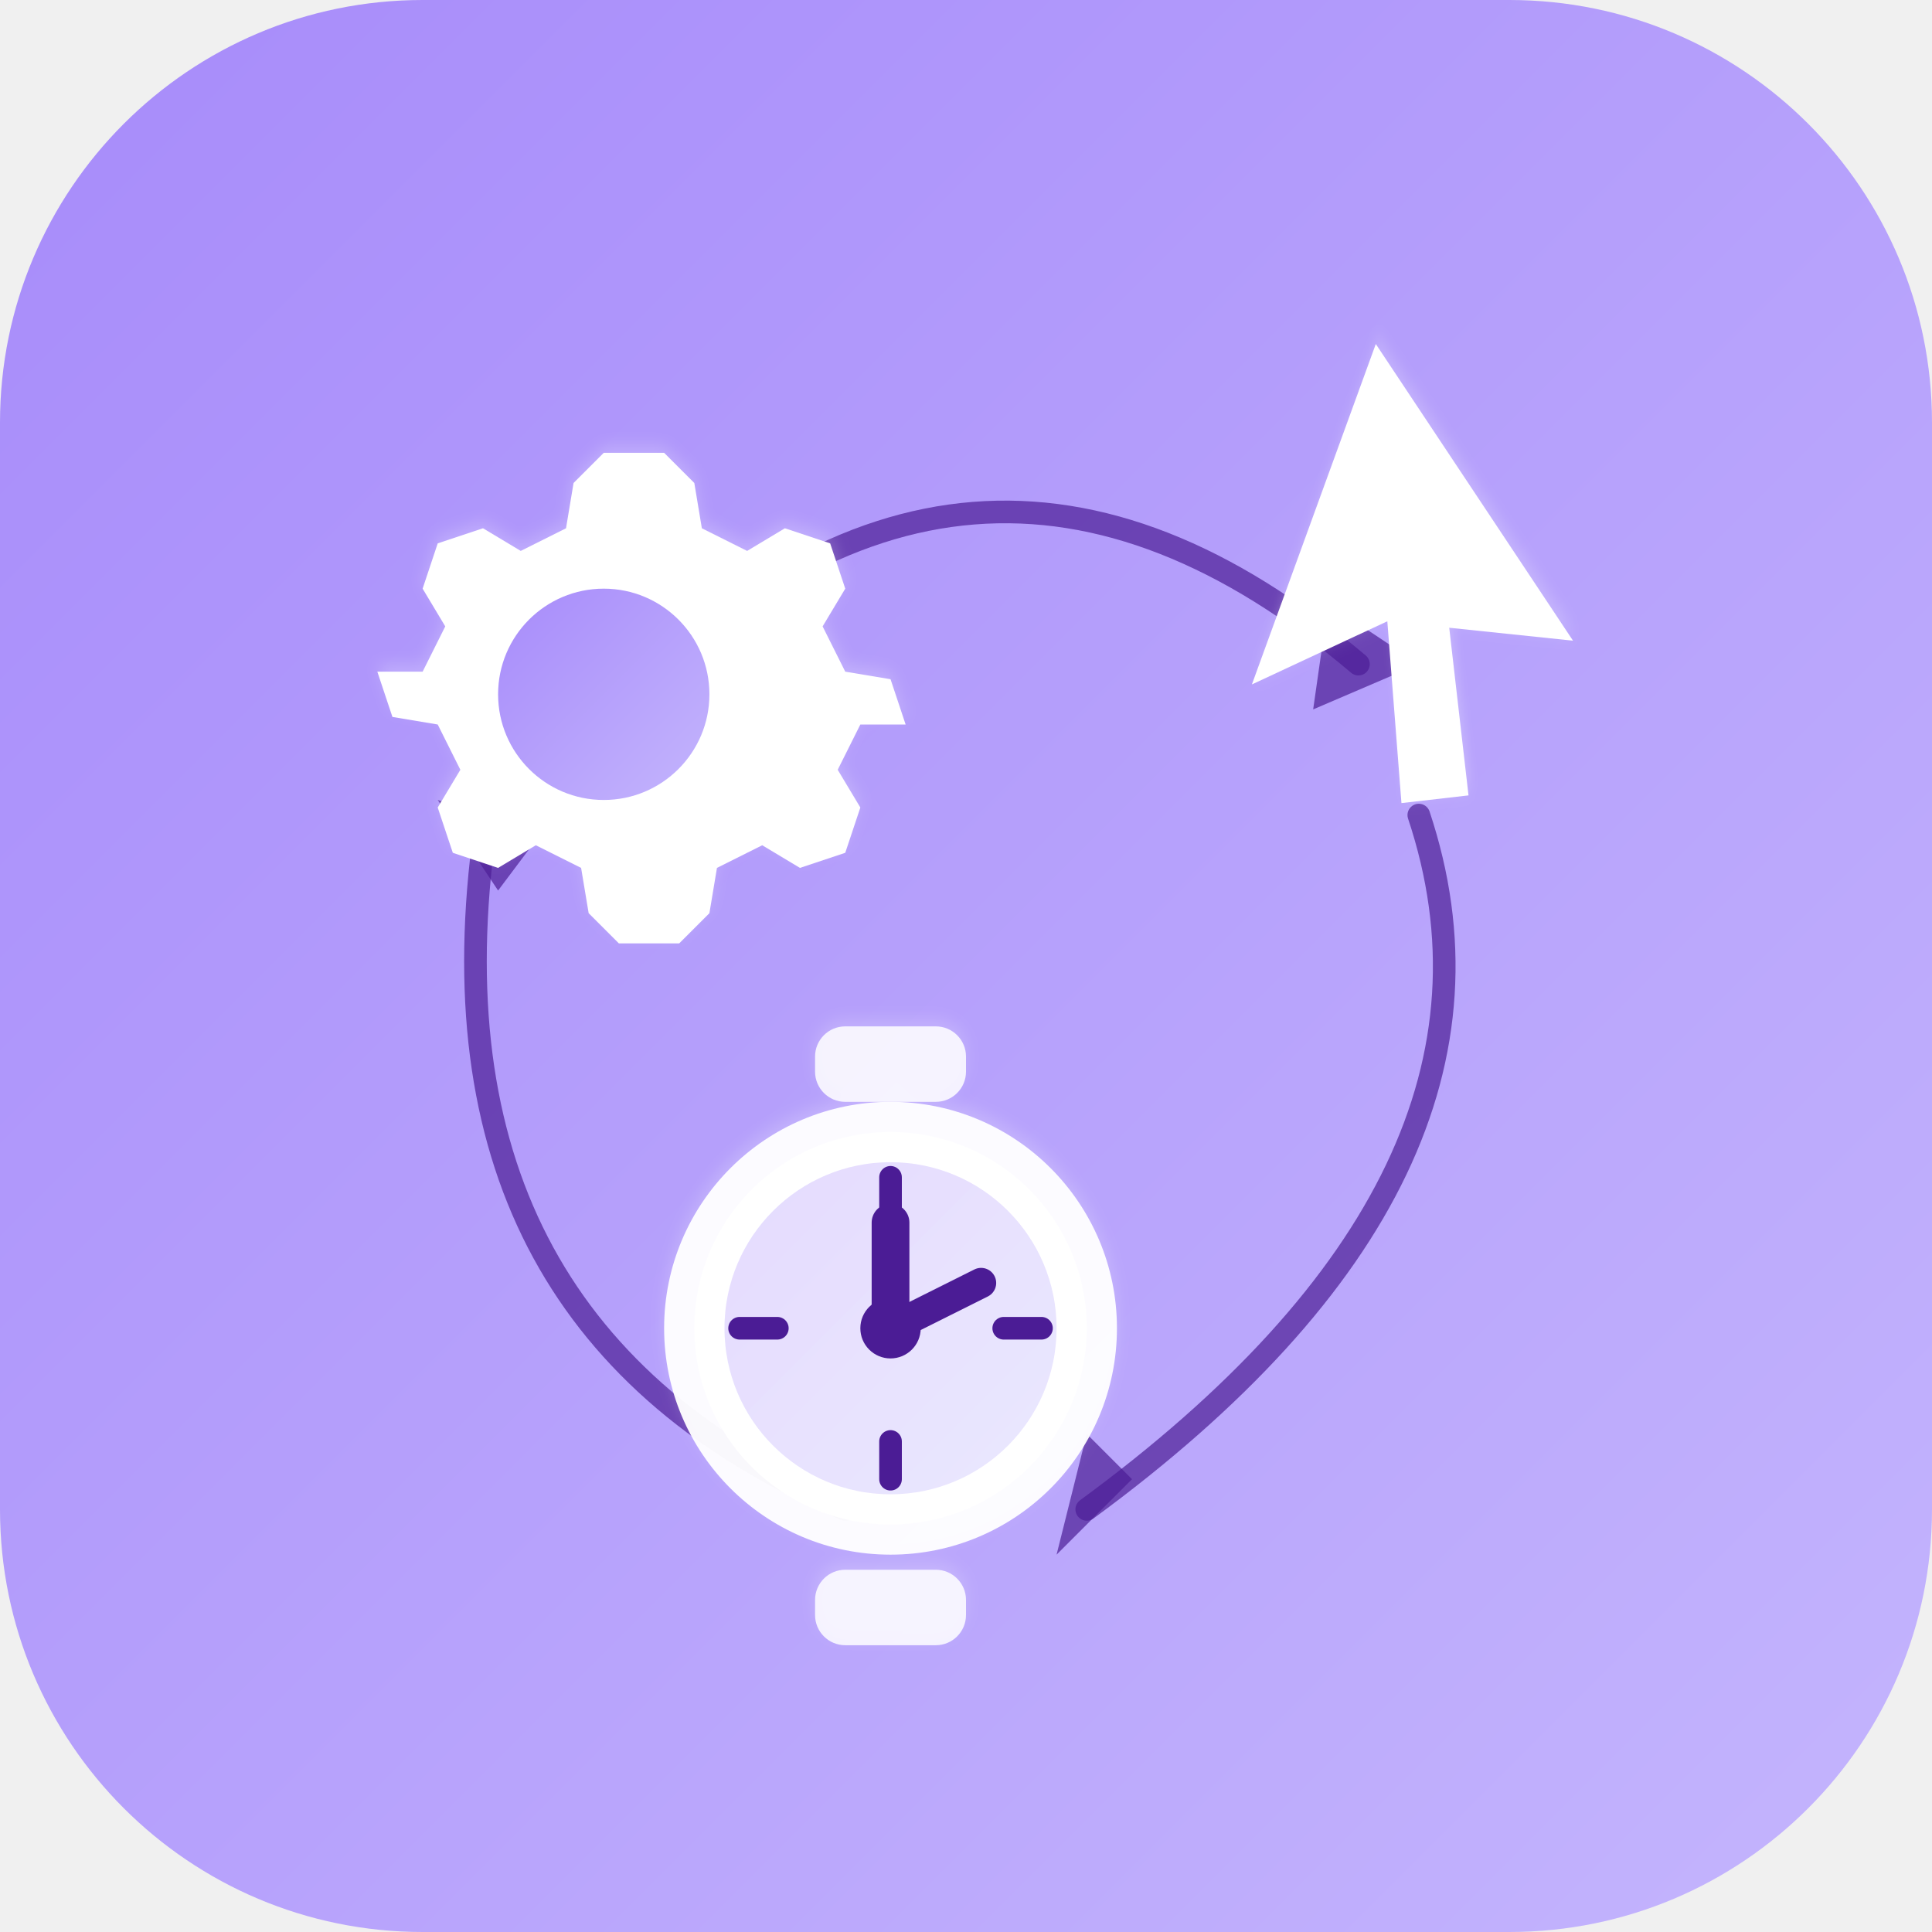
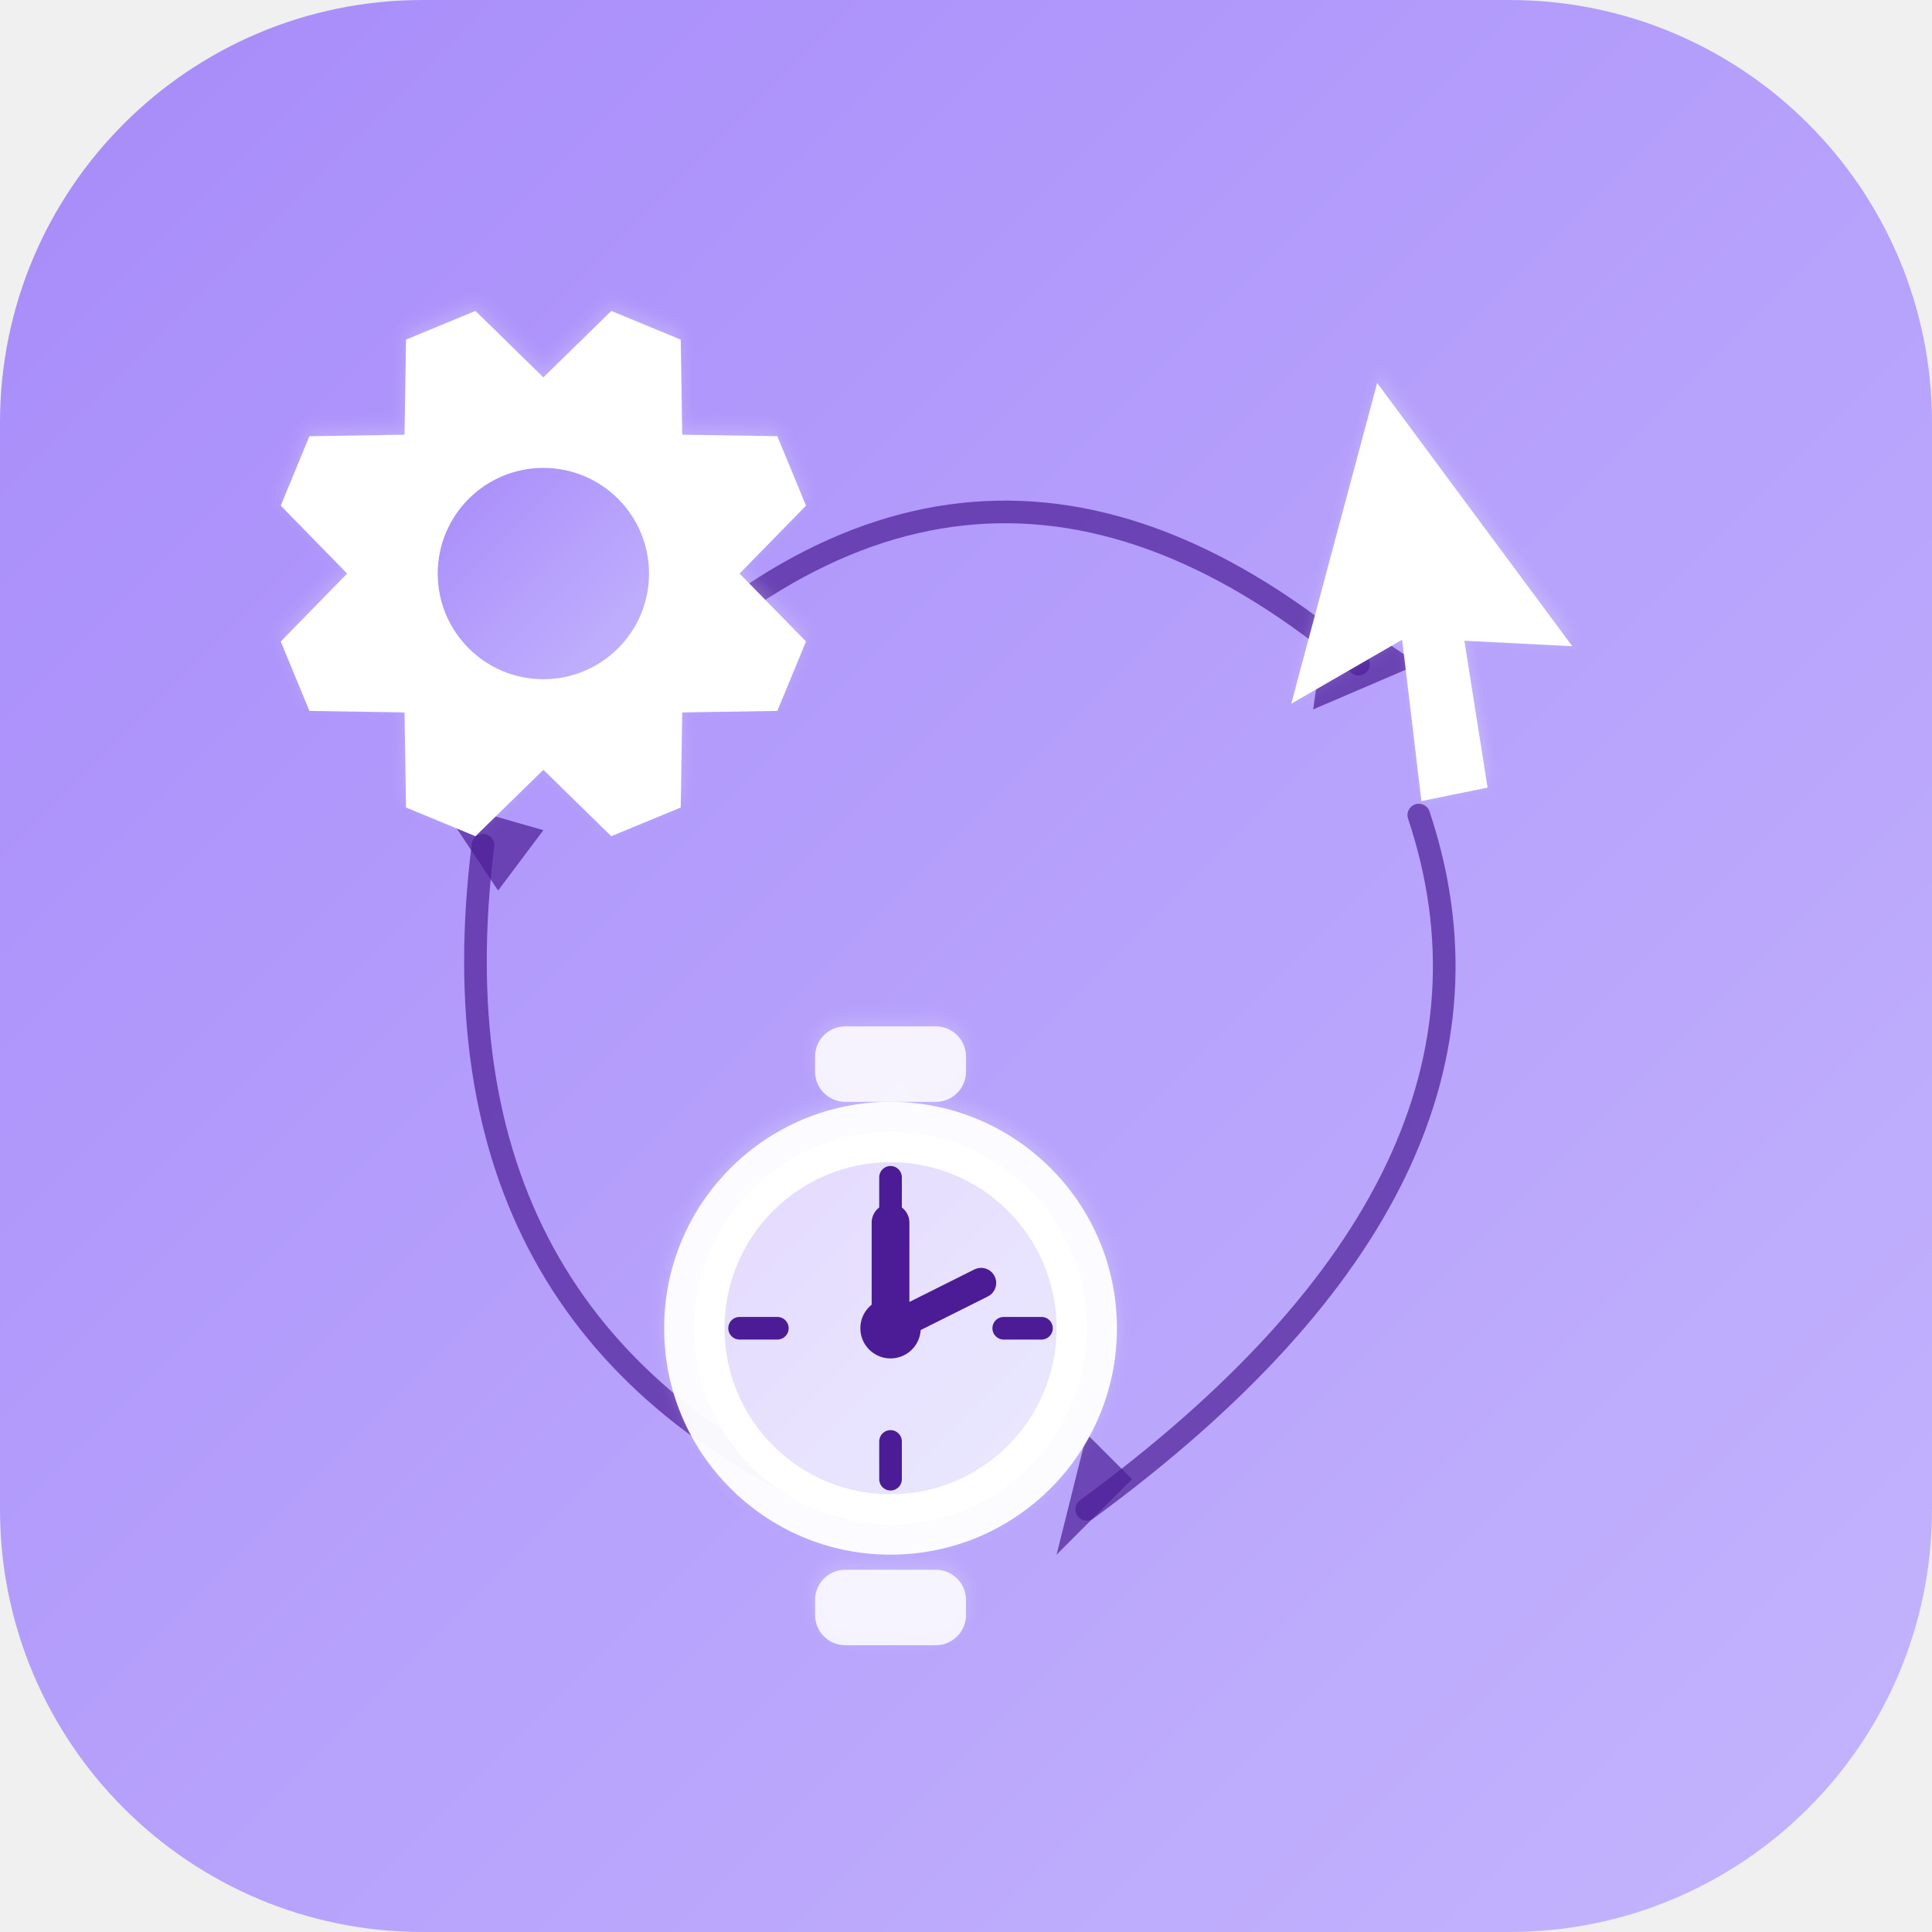
<svg xmlns="http://www.w3.org/2000/svg" viewBox="0 0 128 128">
  <defs>
    <linearGradient id="bg" x1="0%" y1="0%" x2="100%" y2="100%">
      <stop offset="0%" style="stop-color:#a78bfa" />
      <stop offset="100%" style="stop-color:#c4b5fd" />
    </linearGradient>
    <filter id="emboss">
      <feDropShadow dx="0" dy="1.5" stdDeviation="1" flood-color="#000" flood-opacity="0.35" />
      <feDropShadow dx="0" dy="-0.5" stdDeviation="0.5" flood-color="#fff" flood-opacity="0.2" />
    </filter>
  </defs>
  <rect width="128" height="128" rx="28" fill="url(#bg)" />
  <path d="M 40 48 Q 64 22 90 44" fill="none" stroke="#4c1d95" stroke-width="1.5" stroke-linecap="round" opacity="0.7" />
  <polygon points="88,40 94,44 87,47" fill="#4c1d95" opacity="0.7" />
  <path d="M 94 54 Q 102 78 72 100" fill="none" stroke="#4c1d95" stroke-width="1.5" stroke-linecap="round" opacity="0.7" />
  <polygon points="75,98 70,103 72,95" fill="#4c1d95" opacity="0.7" />
  <path d="M 56 100 Q 28 88 32 56" fill="none" stroke="#4c1d95" stroke-width="1.5" stroke-linecap="round" opacity="0.7" />
  <polygon points="33,59 29,53 36,55" fill="#4c1d95" opacity="0.7" />
-   <g transform="translate(16, 24)" filter="url(#emboss)">
-     <path d="M22,8 l2,-2 h4 l2,2 l0.5,3 l3,1.5 l2.5,-1.5 l3,1 l1,3 l-1.5,2.5 l1.5,3 l3,0.5 l1,3 h-3 l-1.5,3 l1.5,2.5 l-1,3 l-3,1 l-2.5,-1.5 l-3,1.5 l-0.5,3 l-2,2 h-4 l-2,-2 l-0.5,-3 l-3,-1.5 l-2.5,1.5 l-3,-1 l-1,-3 l1.5,-2.5 l-1.5,-3 l-3,-0.5 l-1,-3 h3 l1.5,-3 l-1.5,-2.5 l1,-3 l3,-1 l2.5,1.5 l3,-1.5z" fill="white" />
-     <circle cx="24" cy="22" r="7" fill="url(#bg)" />
+   <g transform="translate(36, 38)" filter="url(#emboss)">
+     <path d="M 0.0,-13.0 L 4.5,-17.4 L 9.1,-15.5 L 9.2,-9.2 L 9.2,-9.2 L 15.5,-9.1 L 17.4,-4.5 L 13.0,0.0 L 13.0,0.0 L 17.4,4.5 L 15.5,9.1 L 9.2,9.2 L 9.2,9.2 L 9.1,15.5 L 4.5,17.4 L 0.0,13.0 L 0.0,13.0 L -4.5,17.4 L -9.1,15.5 L -9.2,9.2 L -9.2,9.2 L -15.5,9.1 L -17.4,4.5 L -13.0,0.0 L -13.0,0.0 L -17.4,-4.5 L -15.5,-9.1 L -9.2,-9.2 L -9.2,-9.2 L -9.1,-15.5 L -4.5,-17.4 L -0.0,-13.0 Z" fill="white" />
+     <circle cx="0" cy="0" r="7" fill="url(#bg)" />
  </g>
-   <g transform="translate(82, 24) rotate(20, 10, 14)" filter="url(#emboss)">
-     <path d="M4 0v24l7-7 5 11 4-2-5-10 8-2z" fill="white" />
+   <g transform="translate(84, 26) rotate(15, 8, 12)" filter="url(#emboss)">
+     <path d="M4 0v22l6-6 4 10 4-2-4-9 7-1.5z" fill="white" />
  </g>
  <g transform="translate(42, 68)" filter="url(#emboss)">
    <rect x="12" y="0" width="10" height="5" rx="2" fill="white" opacity="0.85" />
    <circle cx="17" cy="20" r="15" fill="white" opacity="0.95" />
    <circle cx="17" cy="20" r="12" fill="url(#bg)" opacity="0.3" />
    <circle cx="17" cy="20" r="12" fill="none" stroke="white" stroke-width="2" />
    <line x1="17" y1="10" x2="17" y2="12.5" stroke="#4c1d95" stroke-width="1.5" stroke-linecap="round" />
    <line x1="17" y1="27.5" x2="17" y2="30" stroke="#4c1d95" stroke-width="1.5" stroke-linecap="round" />
    <line x1="7" y1="20" x2="9.5" y2="20" stroke="#4c1d95" stroke-width="1.5" stroke-linecap="round" />
    <line x1="24.5" y1="20" x2="27" y2="20" stroke="#4c1d95" stroke-width="1.5" stroke-linecap="round" />
    <line x1="17" y1="20" x2="17" y2="13" stroke="#4c1d95" stroke-width="2.5" stroke-linecap="round" />
    <line x1="17" y1="20" x2="23" y2="17" stroke="#4c1d95" stroke-width="2" stroke-linecap="round" />
    <circle cx="17" cy="20" r="2" fill="#4c1d95" />
    <rect x="12" y="36" width="10" height="5" rx="2" fill="white" opacity="0.85" />
  </g>
</svg>
